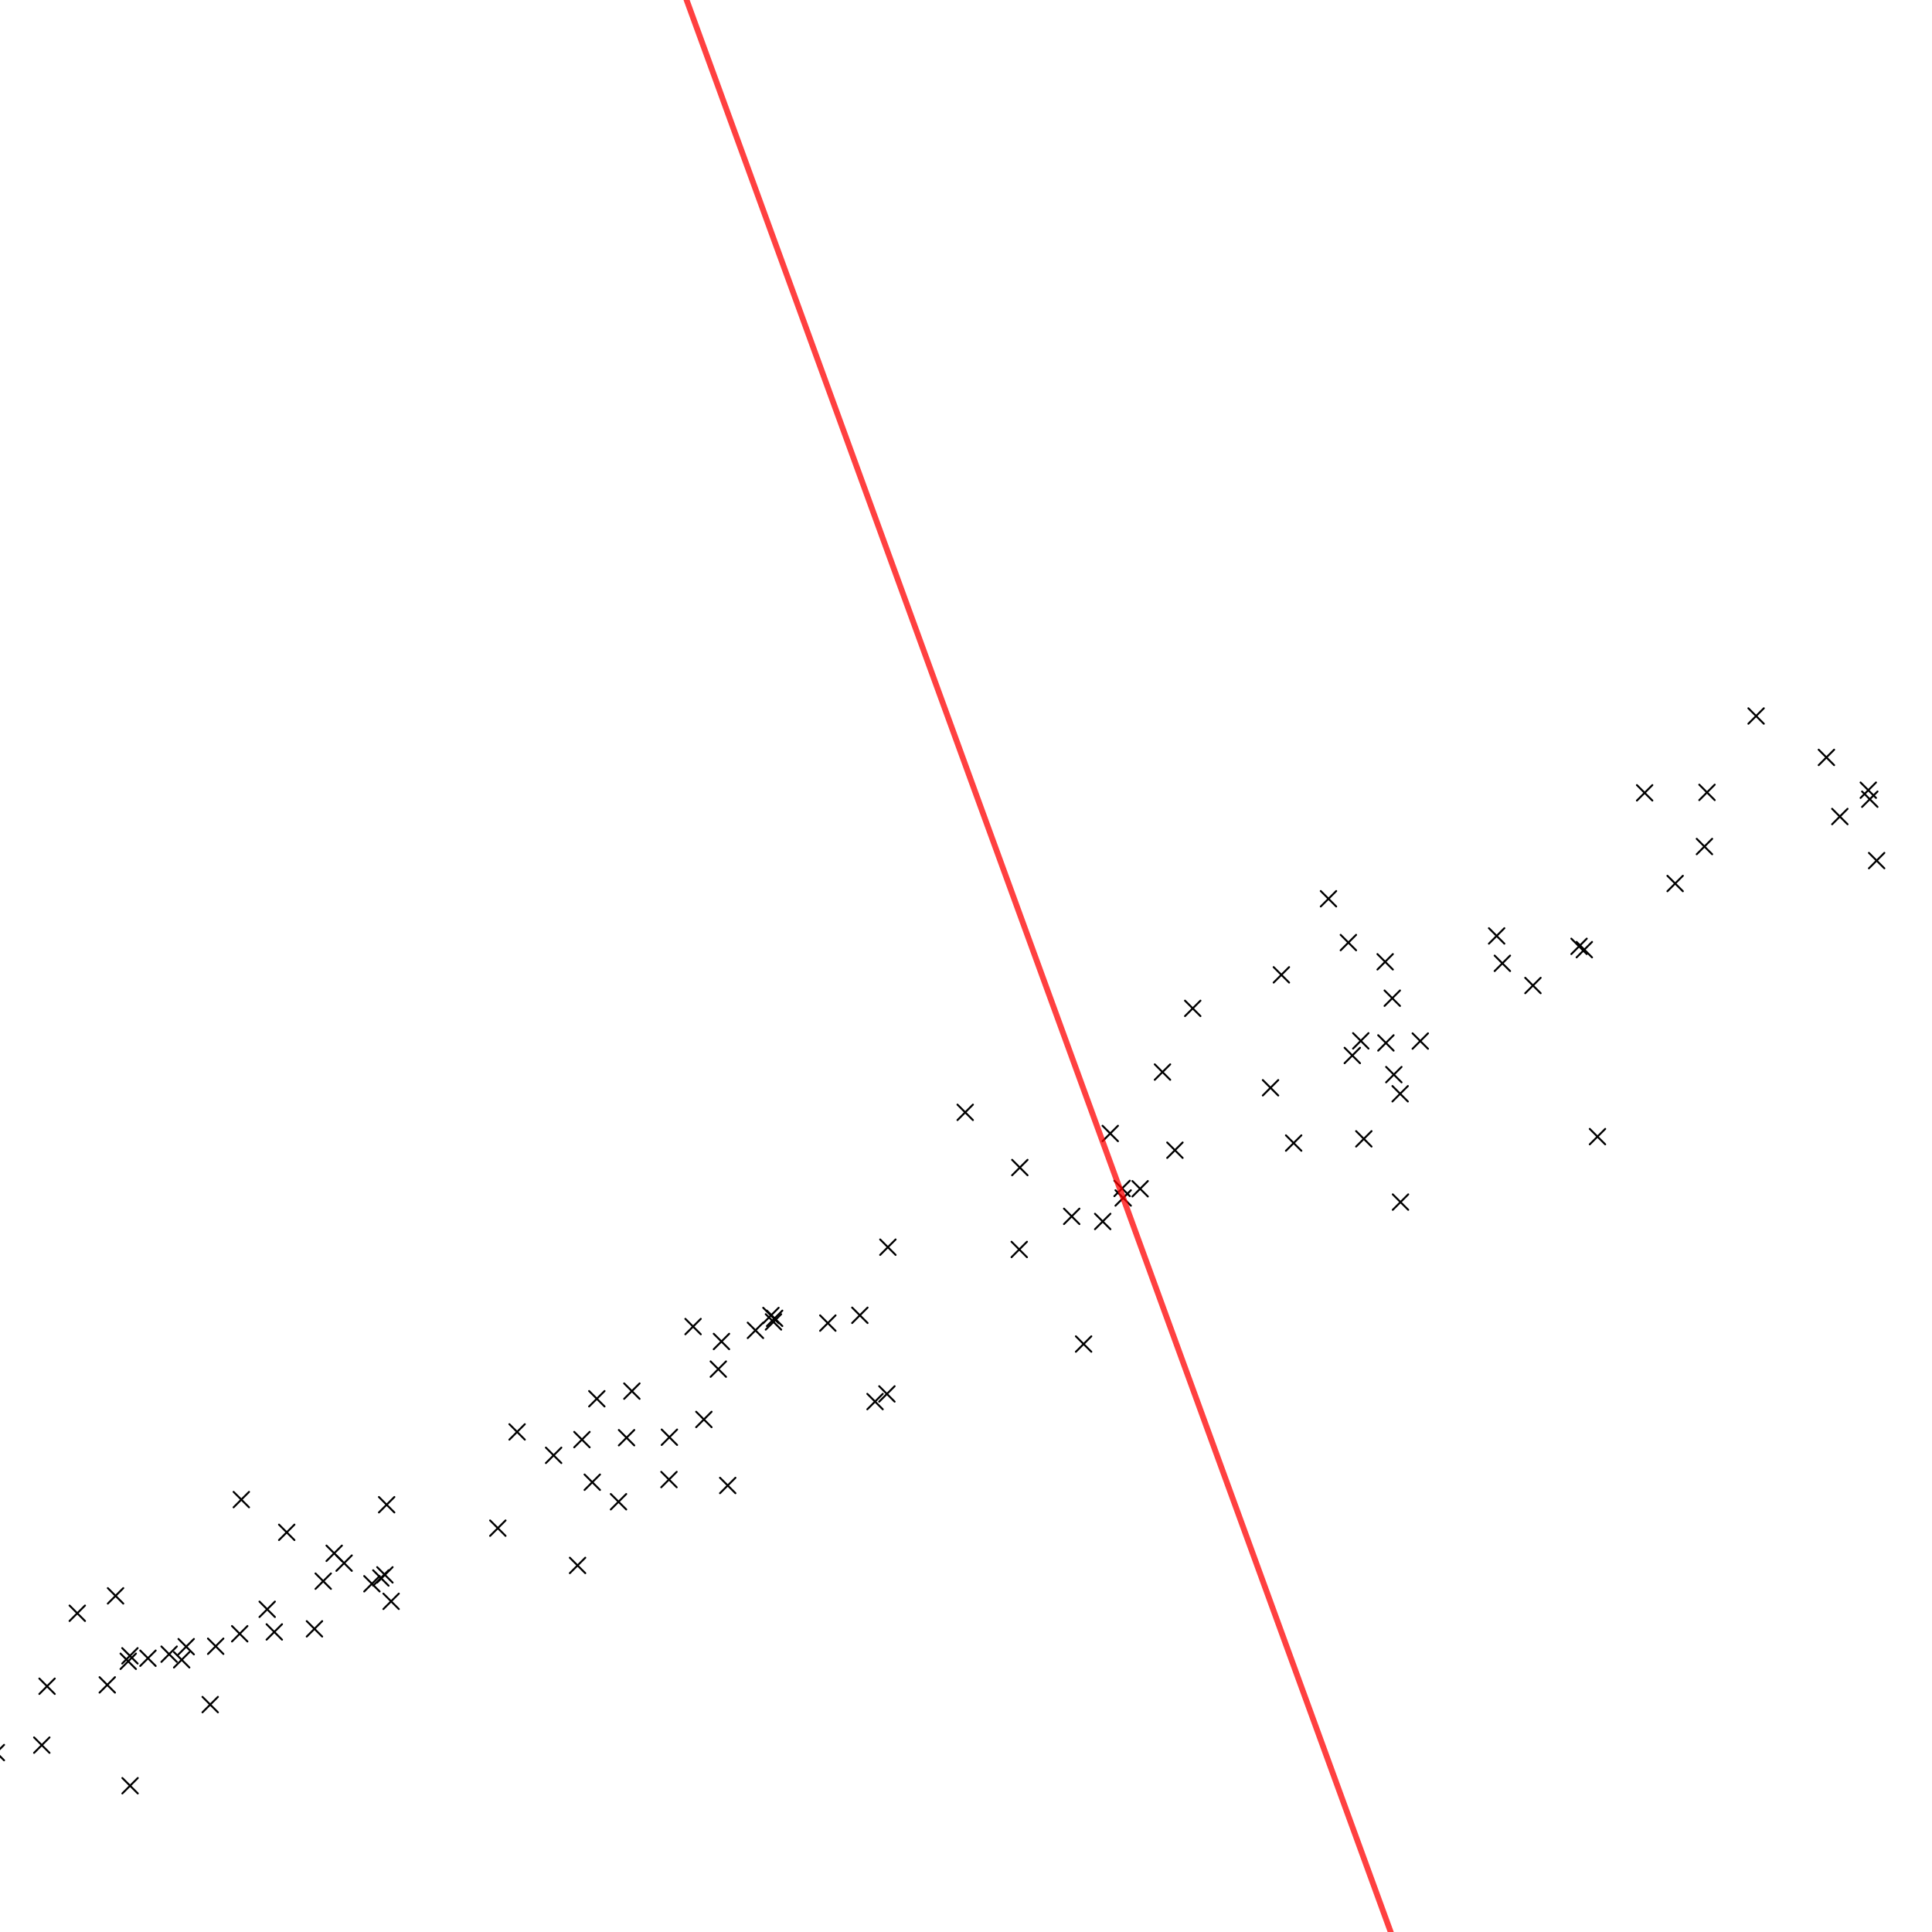
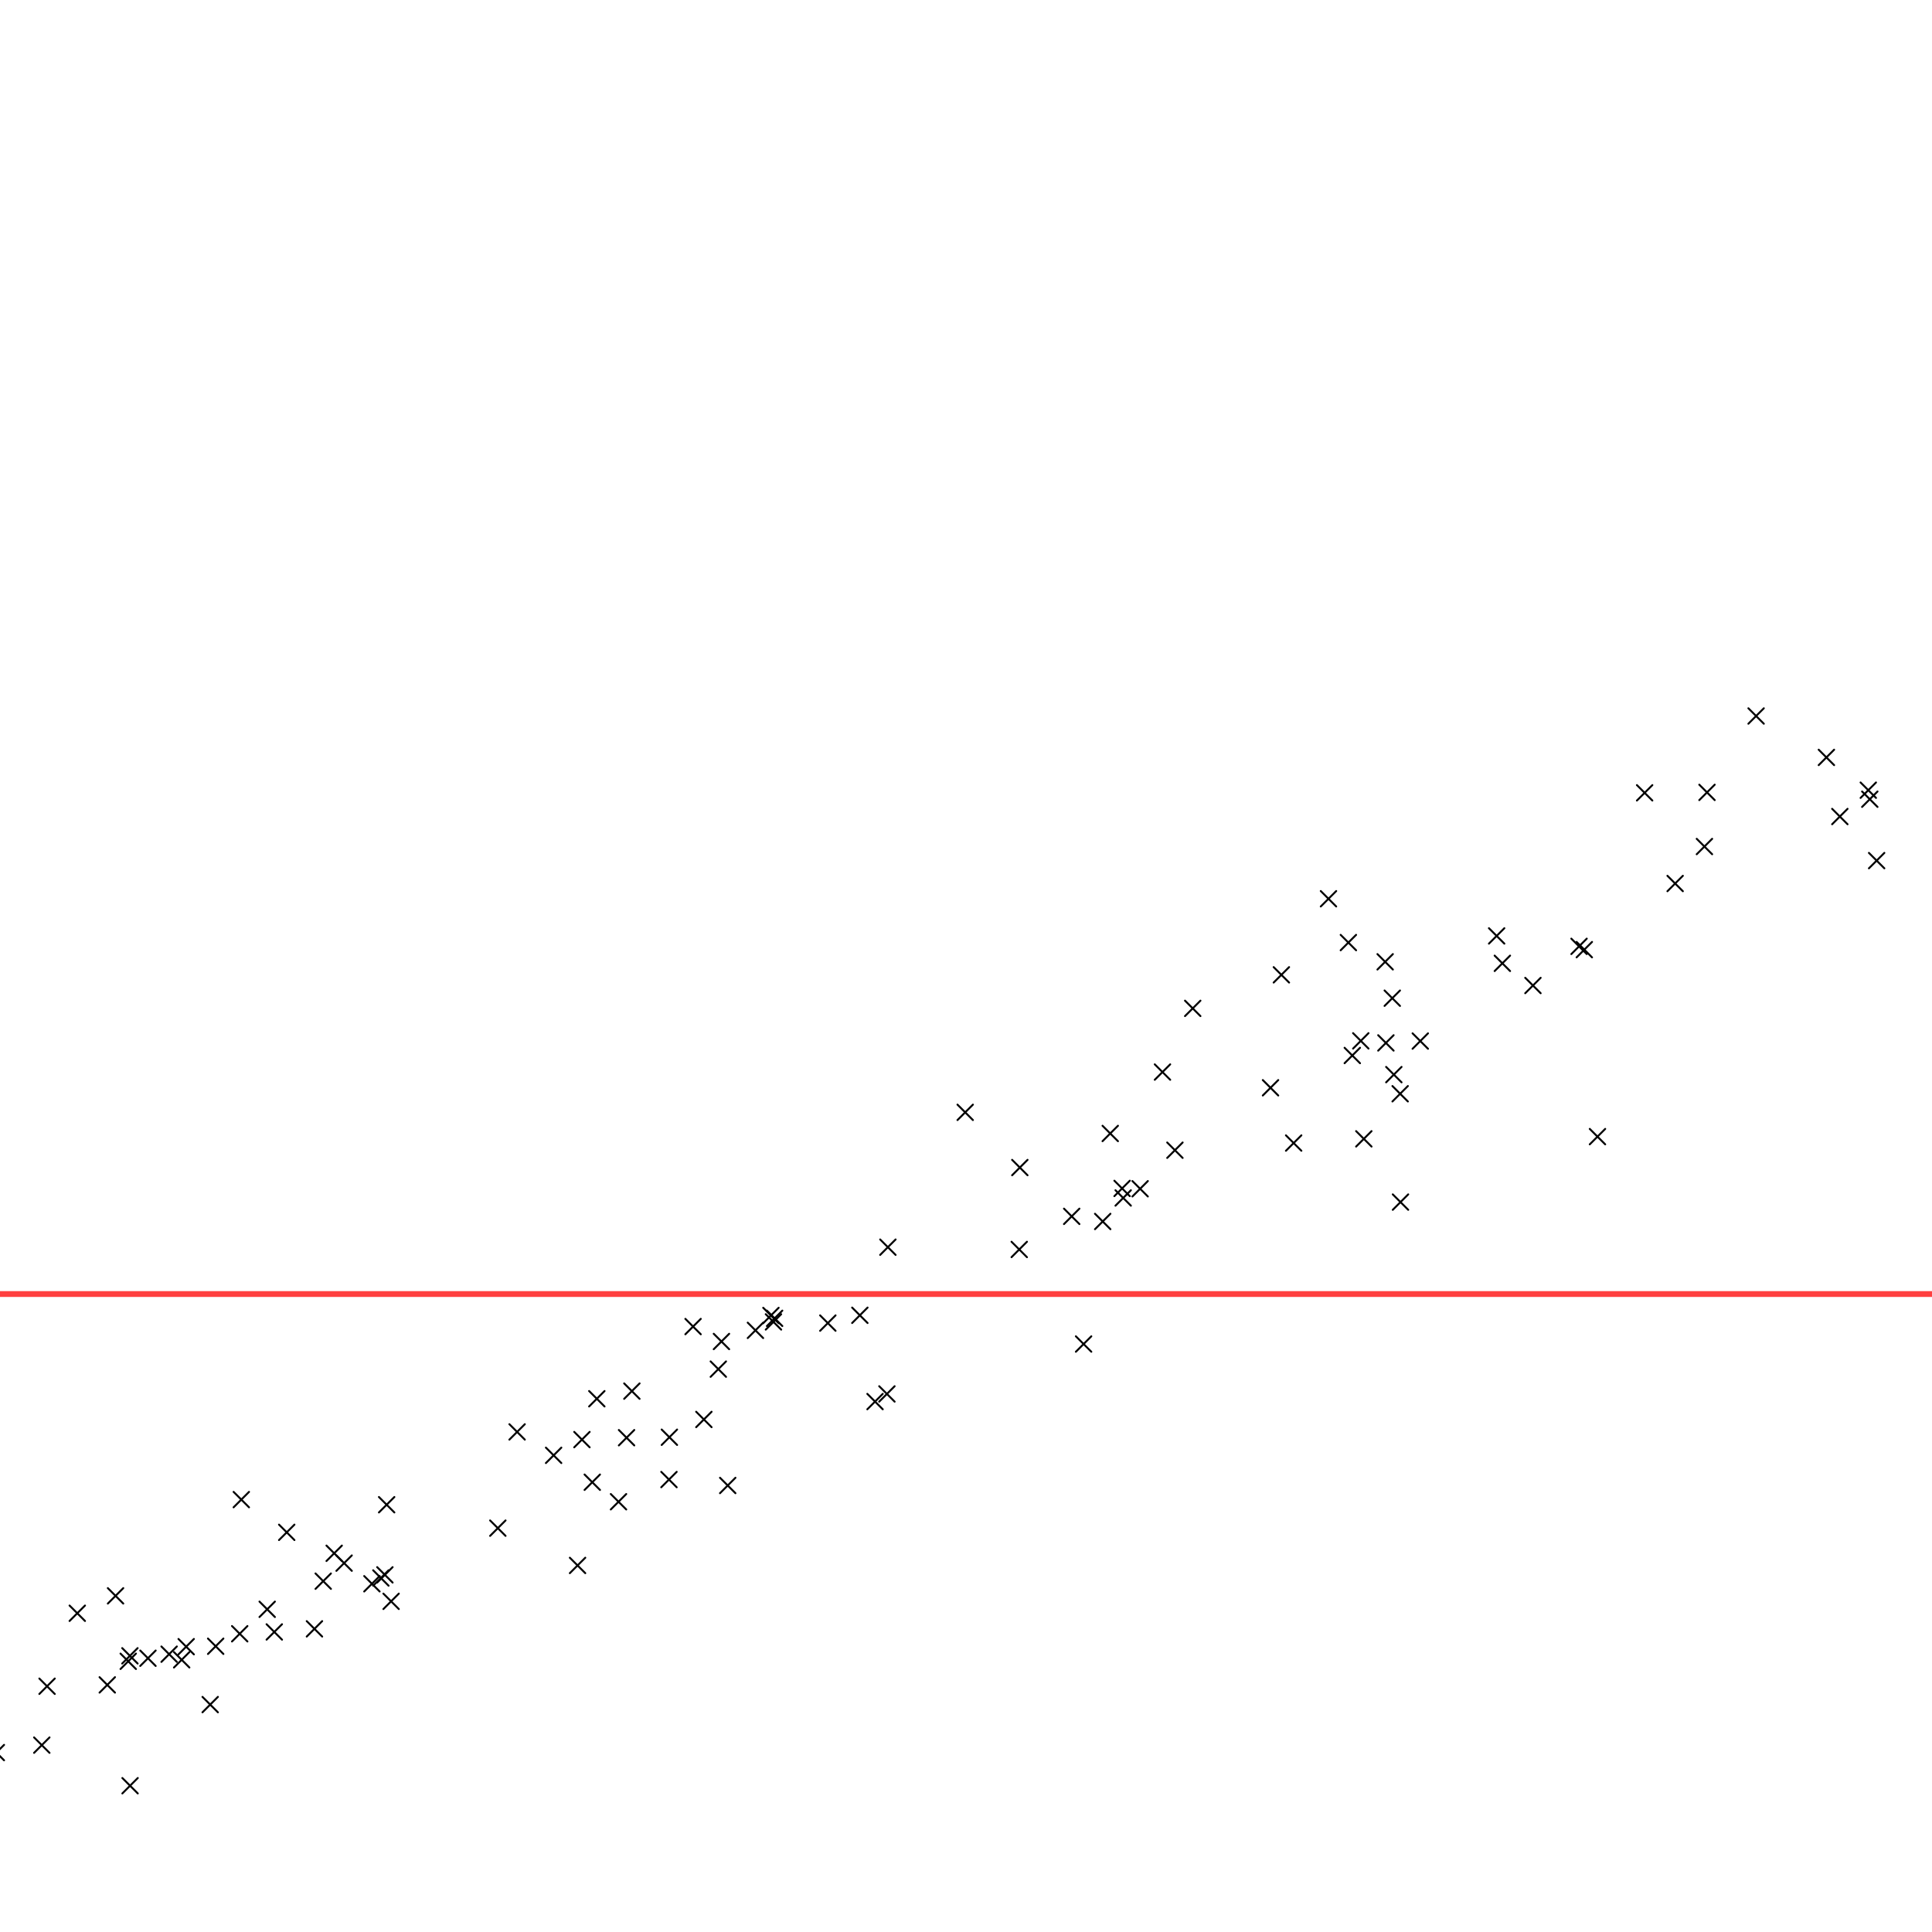
<svg xmlns="http://www.w3.org/2000/svg" xmlns:xlink="http://www.w3.org/1999/xlink" width="1000" height="1000" version="1.1">
  <defs>
    <path id="datapoint" fill="none" stroke="#000000" stroke-width="1px" stroke-linecap="round" stroke-opacity="1" d="M -4 -4 L 4 4 M -4 4 L 4 -4" />
  </defs>
  <g transform="translate(0,1000) scale(1,-1)">
    <g id="data">
      <use xlink:href="#datapoint" transform="translate(720.6385,483.3345)" />
      <use xlink:href="#datapoint" transform="translate(1034.725,586.4532)" />
      <use xlink:href="#datapoint" transform="translate(945.3455,607.9688)" />
      <use xlink:href="#datapoint" transform="translate(286.553,246.7227)" />
      <use xlink:href="#datapoint" transform="translate(148.4083,206.8649)" />
      <use xlink:href="#datapoint" transform="translate(400.3436,315.7845)" />
      <use xlink:href="#datapoint" transform="translate(699.9505,453.6799)" />
      <use xlink:href="#datapoint" transform="translate(400.937,317.637)" />
      <use xlink:href="#datapoint" transform="translate(601.6969,445.1037)" />
      <use xlink:href="#datapoint" transform="translate(24.35617,127.2009)" />
      <use xlink:href="#datapoint" transform="translate(178.1095,190.9286)" />
      <use xlink:href="#datapoint" transform="translate(399.0308,319.1086)" />
      <use xlink:href="#datapoint" transform="translate(445.0578,319.2085)" />
      <use xlink:href="#datapoint" transform="translate(581.3597,379.9367)" />
      <use xlink:href="#datapoint" transform="translate(59.80788,173.9932)" />
      <use xlink:href="#datapoint" transform="translate(308.915,276.0105)" />
      <use xlink:href="#datapoint" transform="translate(459.5657,354.4641)" />
      <use xlink:href="#datapoint" transform="translate(428.4862,315.1718)" />
      <use xlink:href="#datapoint" transform="translate(657.6202,436.9684)" />
      <use xlink:href="#datapoint" transform="translate(590.1313,384.6954)" />
      <use xlink:href="#datapoint" transform="translate(705.9127,410.5352)" />
      <use xlink:href="#datapoint" transform="translate(257.6767,209.0313)" />
      <use xlink:href="#datapoint" transform="translate(793.4491,489.9027)" />
      <use xlink:href="#datapoint" transform="translate(-1.891237,92.86604)" />
      <use xlink:href="#datapoint" transform="translate(202.4327,171.155)" />
      <use xlink:href="#datapoint" transform="translate(527.5594,353.2791)" />
      <use xlink:href="#datapoint" transform="translate(172.9721,196.0223)" />
      <use xlink:href="#datapoint" transform="translate(574.6611,413.3162)" />
      <use xlink:href="#datapoint" transform="translate(96.367,147.6849)" />
      <use xlink:href="#datapoint" transform="translate(87.53522,143.7968)" />
      <use xlink:href="#datapoint" transform="translate(724.8926,377.7949)" />
      <use xlink:href="#datapoint" transform="translate(324.3029,255.849)" />
      <use xlink:href="#datapoint" transform="translate(267.6512,258.8445)" />
      <use xlink:href="#datapoint" transform="translate(373.4203,305.6455)" />
      <use xlink:href="#datapoint" transform="translate(735.1328,461.152)" />
      <use xlink:href="#datapoint" transform="translate(67.3229,75.71146)" />
      <use xlink:href="#datapoint" transform="translate(376.6638,231.1205)" />
      <use xlink:href="#datapoint" transform="translate(908.9544,629.4006)" />
      <use xlink:href="#datapoint" transform="translate(199.2192,184.8557)" />
      <use xlink:href="#datapoint" transform="translate(364.324,265.2904)" />
      <use xlink:href="#datapoint" transform="translate(499.5847,424.2563)" />
      <use xlink:href="#datapoint" transform="translate(669.596,408.3593)" />
      <use xlink:href="#datapoint" transform="translate(721.4477,443.7825)" />
      <use xlink:href="#datapoint" transform="translate(111.6345,147.9)" />
      <use xlink:href="#datapoint" transform="translate(346.2591,234.1853)" />
      <use xlink:href="#datapoint" transform="translate(197.1305,183.2396)" />
      <use xlink:href="#datapoint" transform="translate(162.7597,156.9116)" />
      <use xlink:href="#datapoint" transform="translate(717.3411,460.1857)" />
      <use xlink:href="#datapoint" transform="translate(687.6208,534.8053)" />
      <use xlink:href="#datapoint" transform="translate(716.9552,502.1691)" />
      <use xlink:href="#datapoint" transform="translate(663.2374,495.4263)" />
      <use xlink:href="#datapoint" transform="translate(138.2988,167.0281)" />
      <use xlink:href="#datapoint" transform="translate(452.9172,274.5482)" />
      <use xlink:href="#datapoint" transform="translate(298.9429,189.7299)" />
      <use xlink:href="#datapoint" transform="translate(967.0242,590.9978)" />
      <use xlink:href="#datapoint" transform="translate(608.1363,404.6536)" />
      <use xlink:href="#datapoint" transform="translate(554.7081,370.4216)" />
      <use xlink:href="#datapoint" transform="translate(777.6169,501.3826)" />
      <use xlink:href="#datapoint" transform="translate(167.2989,181.59)" />
      <use xlink:href="#datapoint" transform="translate(617.3534,478.0695)" />
      <use xlink:href="#datapoint" transform="translate(66.37325,140.1154)" />
      <use xlink:href="#datapoint" transform="translate(301.2104,254.8627)" />
      <use xlink:href="#datapoint" transform="translate(851.2587,589.6341)" />
      <use xlink:href="#datapoint" transform="translate(21.63663,96.71958)" />
      <use xlink:href="#datapoint" transform="translate(94.03565,140.8868)" />
      <use xlink:href="#datapoint" transform="translate(697.918,512.1259)" />
      <use xlink:href="#datapoint" transform="translate(124.9014,223.8112)" />
      <use xlink:href="#datapoint" transform="translate(124.0751,154.3677)" />
      <use xlink:href="#datapoint" transform="translate(820.0398,508.4624)" />
      <use xlink:href="#datapoint" transform="translate(560.8681,304.3331)" />
      <use xlink:href="#datapoint" transform="translate(580.7901,384.8754)" />
      <use xlink:href="#datapoint" transform="translate(200.13,221.1568)" />
      <use xlink:href="#datapoint" transform="translate(704.3384,461.2569)" />
      <use xlink:href="#datapoint" transform="translate(817.3078,510.1653)" />
      <use xlink:href="#datapoint" transform="translate(358.7351,313.3748)" />
      <use xlink:href="#datapoint" transform="translate(306.5628,232.8032)" />
      <use xlink:href="#datapoint" transform="translate(108.7976,117.703)" />
      <use xlink:href="#datapoint" transform="translate(967.8022,586.3315)" />
      <use xlink:href="#datapoint" transform="translate(327.0585,279.9575)" />
      <use xlink:href="#datapoint" transform="translate(774.6579,515.5722)" />
      <use xlink:href="#datapoint" transform="translate(952.2964,577.3652)" />
      <use xlink:href="#datapoint" transform="translate(971.3452,554.5547)" />
      <use xlink:href="#datapoint" transform="translate(192.5055,180.2459)" />
      <use xlink:href="#datapoint" transform="translate(724.7142,433.8741)" />
      <use xlink:href="#datapoint" transform="translate(459.0633,278.5039)" />
      <use xlink:href="#datapoint" transform="translate(55.51806,127.9013)" />
      <use xlink:href="#datapoint" transform="translate(346.4749,256.0869)" />
      <use xlink:href="#datapoint" transform="translate(320.1429,222.6981)" />
      <use xlink:href="#datapoint" transform="translate(527.8609,395.6767)" />
      <use xlink:href="#datapoint" transform="translate(39.99694,164.9835)" />
      <use xlink:href="#datapoint" transform="translate(826.8493,411.6864)" />
      <use xlink:href="#datapoint" transform="translate(67.24334,142.9542)" />
      <use xlink:href="#datapoint" transform="translate(883.5389,589.8608)" />
      <use xlink:href="#datapoint" transform="translate(76.58351,141.7037)" />
      <use xlink:href="#datapoint" transform="translate(882.2102,561.8422)" />
      <use xlink:href="#datapoint" transform="translate(141.9729,155.3043)" />
      <use xlink:href="#datapoint" transform="translate(391.0139,311.4076)" />
      <use xlink:href="#datapoint" transform="translate(570.7565,367.7671)" />
      <use xlink:href="#datapoint" transform="translate(371.8021,291.3451)" />
      <use xlink:href="#datapoint" transform="translate(867.0527,542.697)" />
    </g>
-     <path id="trend" fill="none" stroke="#ff0000" stroke-width="3" stroke-linecap="butt" stroke-linejoin="miter" stroke-opacity="0.75" d="M 0.0,1975.132 L        1000.0,-768.772        " />
+     <path id="trend" fill="none" stroke="#ff0000" stroke-width="3" stroke-linecap="butt" stroke-linejoin="miter" stroke-opacity="0.75" d="M 0.0,330.211 L        1000.0,330.211        " />
  </g>
</svg>
